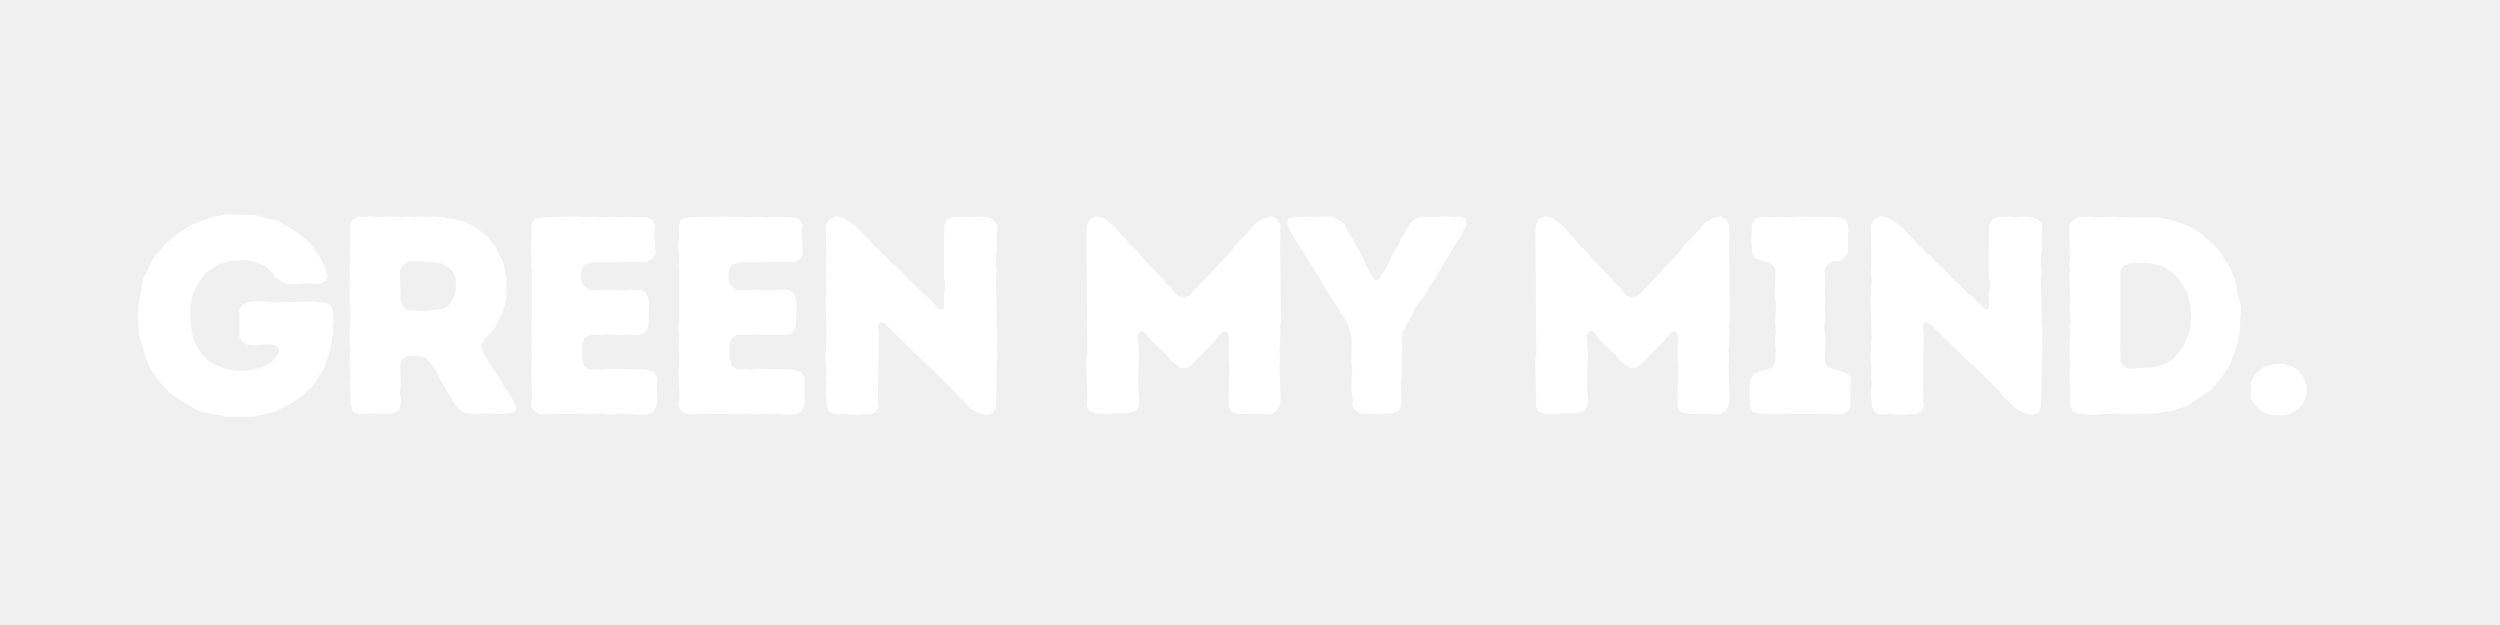
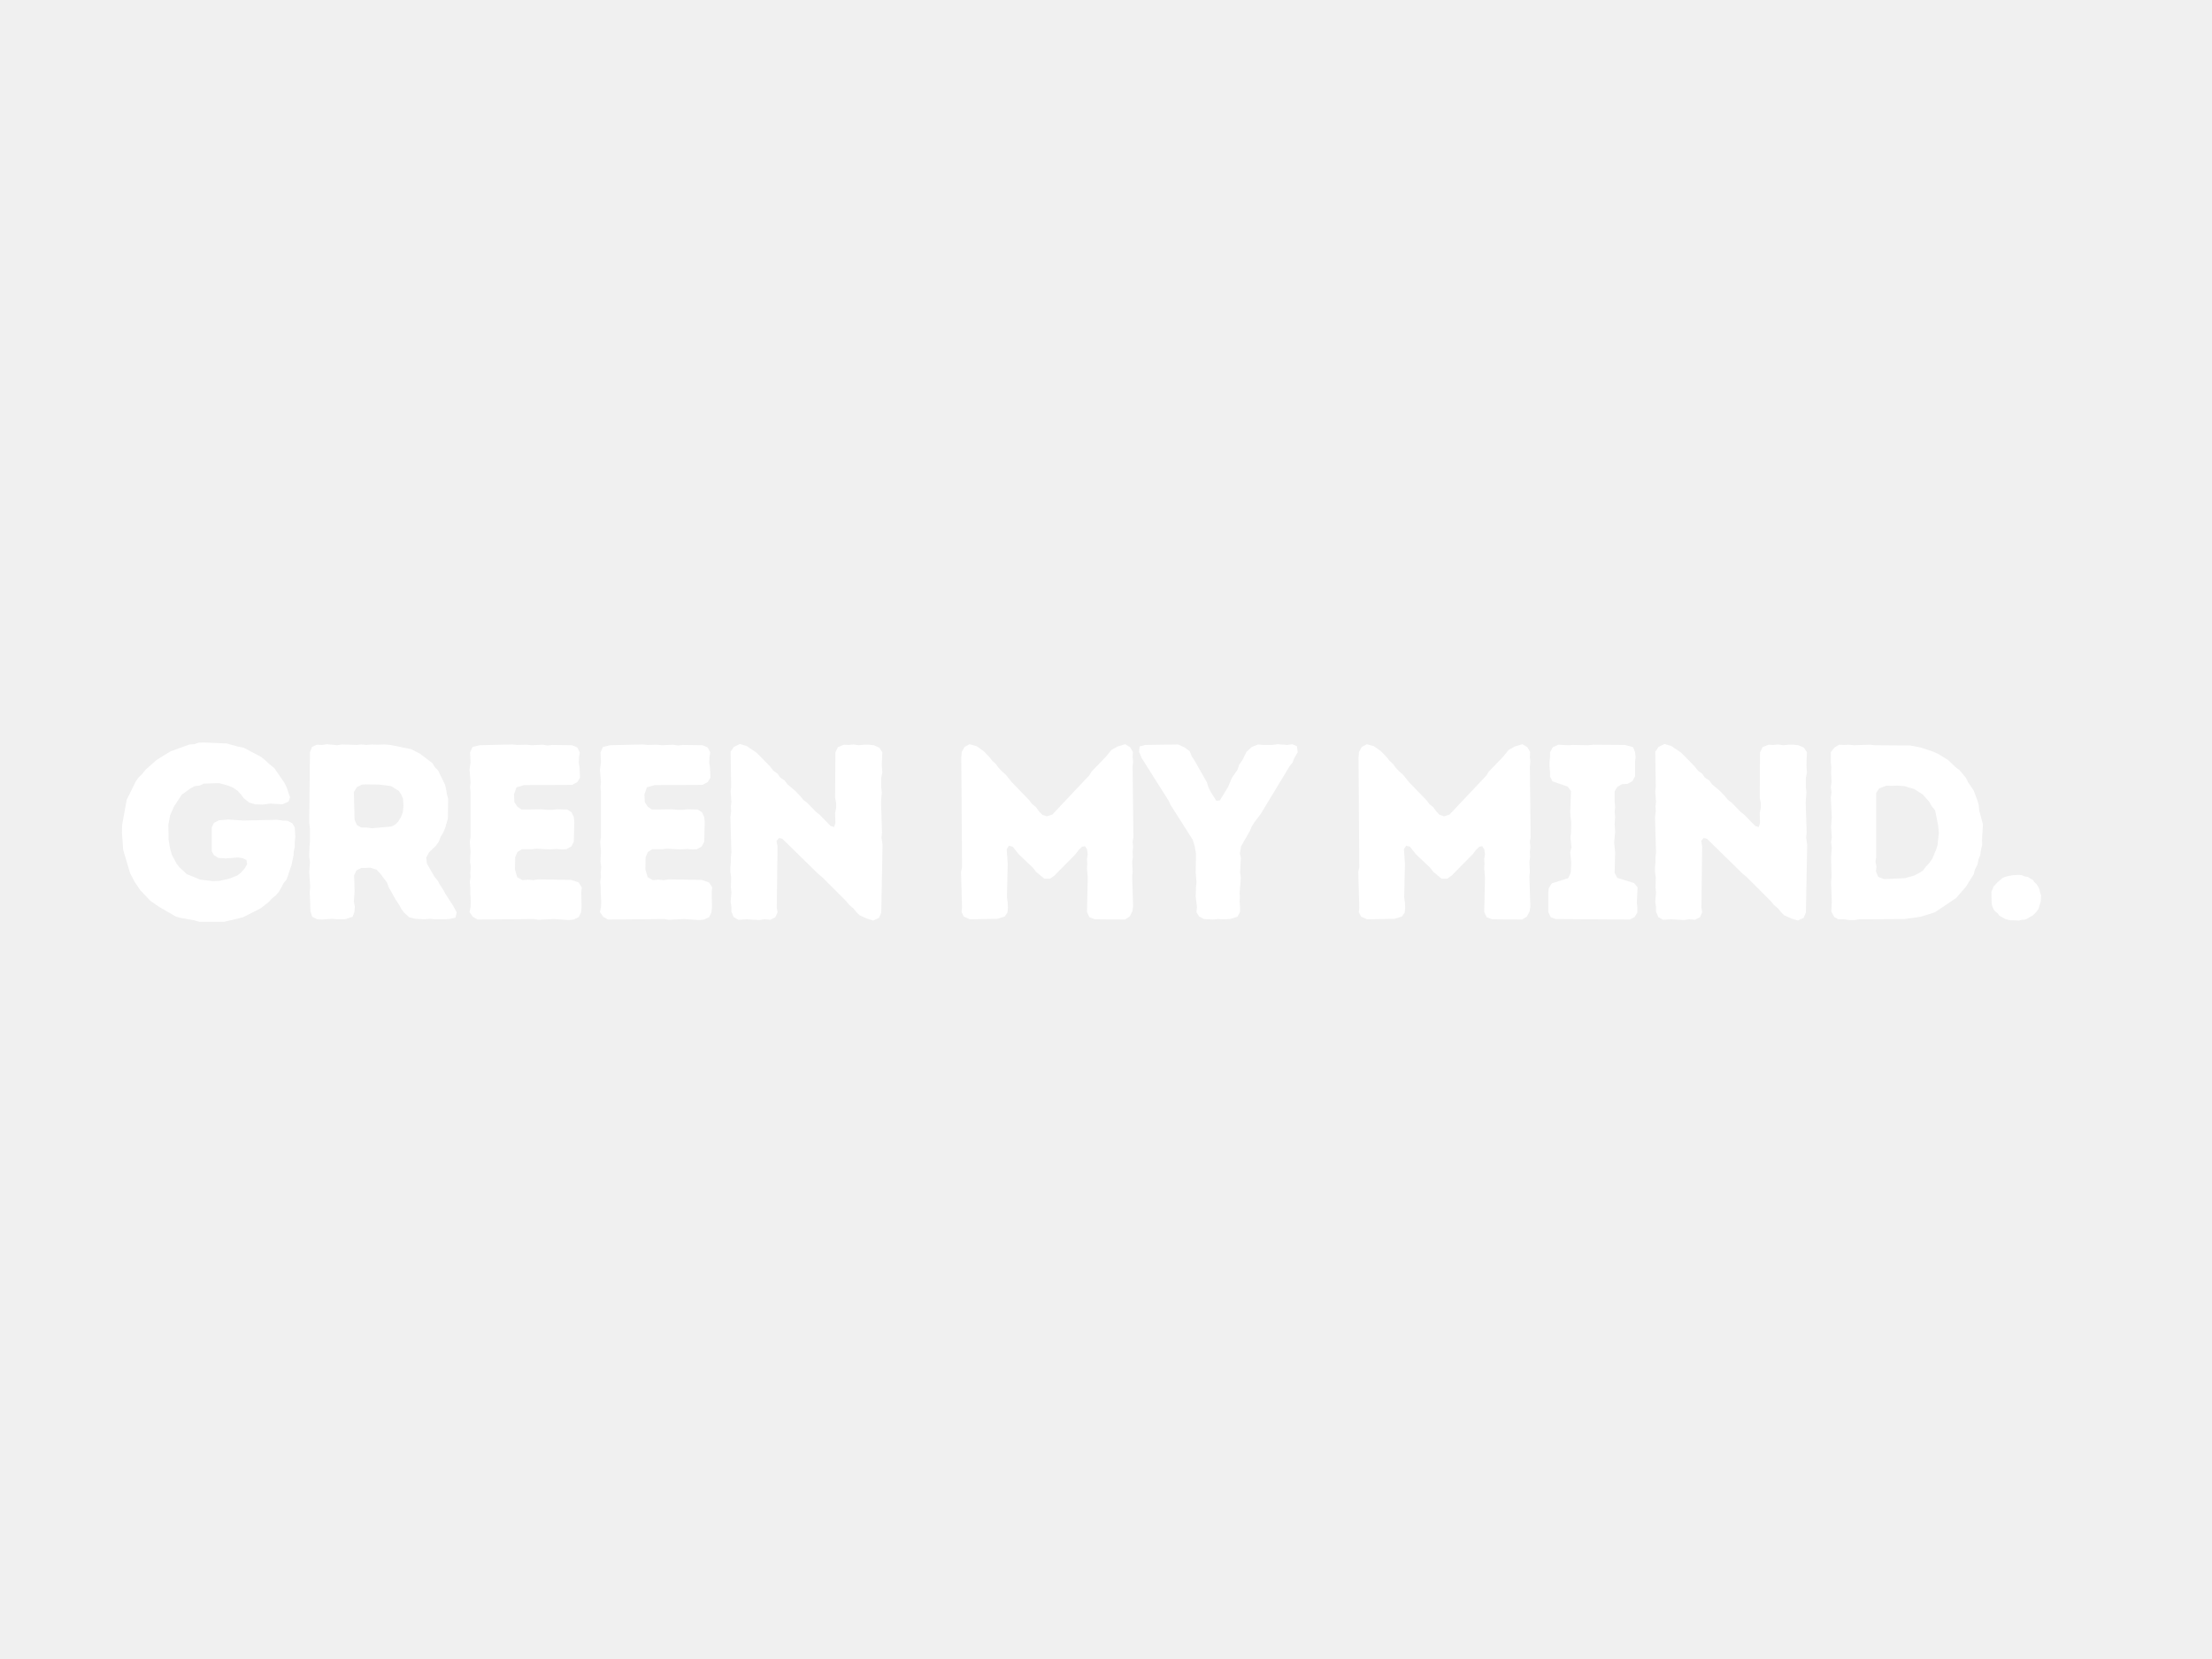
- <svg xmlns="http://www.w3.org/2000/svg" width="400" zoomAndPan="magnify" viewBox="0 0 300 75" height="100" preserveAspectRatio="xMidYMid meet" version="1.0">
+ <svg xmlns="http://www.w3.org/2000/svg" width="400" zoomAndPan="magnify" viewBox="0 0 300 75" height="300" preserveAspectRatio="xMidYMid meet" version="1.0">
  <defs>
    <g />
  </defs>
  <g fill="#ffffff" fill-opacity="1">
    <g transform="translate(15.28805, 49.67875)">
      <g>
        <path d="M 11.738 0.34 L 15.121 0.34 L 17.656 -0.27 L 20.059 -1.488 L 21.105 -2.301 L 21.613 -2.84 L 22.121 -3.246 L 22.527 -3.723 L 22.867 -4.297 L 23.172 -4.906 L 23.574 -5.379 L 24.254 -7.375 L 24.523 -8.66 L 24.559 -9.234 L 24.691 -9.844 L 24.691 -10.52 L 24.762 -11.164 L 24.691 -12.449 L 24.355 -13.023 L 23.711 -13.359 L 23 -13.395 L 22.289 -13.496 L 17.723 -13.395 L 15.695 -13.531 L 14.41 -13.43 L 13.734 -13.09 L 13.43 -12.449 L 13.43 -9.234 L 13.734 -8.691 L 14.344 -8.32 L 15.324 -8.254 L 17.016 -8.387 L 17.621 -8.289 L 18.129 -8.051 L 18.23 -7.477 L 17.895 -6.898 L 17.387 -6.324 L 16.914 -5.953 L 15.797 -5.512 L 14.477 -5.211 L 13.598 -5.176 L 11.871 -5.379 L 10.047 -6.121 L 9.031 -7.07 L 8.66 -7.543 L 8.016 -8.762 L 7.746 -9.742 L 7.578 -10.824 L 7.543 -12.785 L 7.781 -14.105 L 8.32 -15.324 L 9.371 -16.914 L 10.555 -17.758 L 11.129 -18.062 L 11.77 -18.129 L 12.348 -18.402 L 14.41 -18.469 L 15.66 -18.129 L 16.305 -17.859 L 16.945 -17.418 L 17.352 -16.98 L 17.793 -16.406 L 18.504 -15.832 L 19.312 -15.594 L 20.363 -15.559 L 21.379 -15.695 L 23 -15.594 L 23.848 -15.965 L 24.051 -16.539 L 23.574 -17.926 L 23.273 -18.535 L 21.918 -20.496 L 21.176 -21.105 L 20.633 -21.613 L 20.125 -22.02 L 17.758 -23.273 L 17.047 -23.406 L 15.457 -23.848 L 12.312 -23.98 L 11.637 -23.949 L 11.062 -23.746 L 10.418 -23.711 L 7.812 -22.766 L 5.953 -21.613 L 4.465 -20.297 L 4.023 -19.754 L 3.52 -19.246 L 3.145 -18.738 L 1.895 -16.203 L 1.285 -12.852 L 1.25 -11.77 L 1.422 -9.402 L 2.367 -6.223 L 2.977 -5.074 L 3.754 -3.922 L 5.109 -2.504 L 6.223 -1.727 L 8.559 -0.371 L 9.133 -0.203 L 11.062 0.137 Z M 11.738 0.34 " />
      </g>
    </g>
  </g>
  <g fill="#ffffff" fill-opacity="1">
    <g transform="translate(39.50284, 49.67875)">
      <g>
        <path d="M 2.605 -1.082 L 2.84 -0.34 L 3.52 0 L 4.16 0.035 L 5.547 -0.066 L 6.258 0 L 7.273 0 L 8.32 -0.34 L 8.559 -0.98 L 8.625 -1.691 L 8.488 -2.402 L 8.59 -3.855 L 8.523 -5.953 L 8.828 -6.629 L 9.504 -6.969 L 10.113 -6.969 L 10.723 -7 L 11.566 -6.73 L 12.109 -6.156 L 12.988 -4.973 L 13.227 -4.328 L 14.172 -2.637 L 14.613 -1.996 L 14.918 -1.422 L 15.324 -0.879 L 16 -0.27 L 16.844 -0.066 L 18.062 0 L 18.809 -0.066 L 19.484 0 L 20.836 0 L 21.582 -0.066 L 22.289 -0.238 L 22.426 -0.945 L 21.984 -1.793 L 20.902 -3.449 L 20.598 -4.023 L 20.195 -4.633 L 19.855 -5.242 L 19.414 -5.785 L 18.402 -7.543 L 18.301 -8.355 L 18.672 -9.066 L 19.617 -9.977 L 20.023 -10.555 L 20.262 -11.195 L 20.633 -11.805 L 20.871 -12.379 L 21.242 -13.664 L 21.277 -16.336 L 21.105 -16.98 L 21.004 -17.621 L 20.836 -18.301 L 19.922 -20.16 L 19.449 -20.668 L 19.145 -21.176 L 17.453 -22.461 L 16.27 -23.07 L 13.461 -23.645 L 12.617 -23.711 L 11.637 -23.676 L 10.891 -23.711 L 10.215 -23.645 L 9.473 -23.711 L 8.895 -23.645 L 6.867 -23.711 L 6.223 -23.609 L 4.836 -23.746 L 4.195 -23.645 L 3.449 -23.676 L 2.809 -23.375 L 2.535 -22.664 L 2.434 -13.191 L 2.535 -12.211 L 2.535 -10.52 L 2.469 -9.809 L 2.434 -8.523 L 2.535 -7.781 L 2.434 -6.395 L 2.57 -4.43 L 2.504 -3.723 Z M 9.504 -12.449 L 8.93 -12.754 L 8.59 -13.461 L 8.488 -17.25 L 8.895 -17.926 L 9.574 -18.266 L 10.113 -18.301 L 11.973 -18.266 L 13.531 -18.062 L 14.578 -17.418 L 14.918 -16.914 L 15.152 -16.371 L 15.223 -15.391 L 15.121 -14.477 L 14.848 -13.801 L 14.477 -13.227 L 14.07 -12.82 L 13.562 -12.582 L 10.926 -12.348 L 10.25 -12.449 Z M 9.504 -12.449 " />
      </g>
    </g>
  </g>
  <g fill="#ffffff" fill-opacity="1">
    <g transform="translate(61.24875, 49.67875)">
      <g>
        <path d="M 2.434 -0.98 L 2.875 -0.34 L 3.52 0.035 L 11.164 -0.035 L 11.77 0.066 L 13.836 -0.035 L 15.898 0.102 L 16.539 0.035 L 17.25 -0.305 L 17.555 -0.945 L 17.621 -1.59 L 17.59 -3.688 L 17.656 -4.328 L 17.219 -5.008 L 16.203 -5.344 L 11.738 -5.41 L 11.094 -5.309 L 10.352 -5.379 L 9.605 -5.309 L 8.895 -5.715 L 8.59 -6.766 L 8.625 -8.422 L 8.93 -9.133 L 9.539 -9.504 L 10.859 -9.504 L 11.535 -9.574 L 13.328 -9.473 L 14.242 -9.539 L 14.949 -9.473 L 15.559 -9.504 L 16.234 -9.875 L 16.574 -10.52 L 16.641 -13.191 L 16.574 -13.867 L 16.27 -14.512 L 15.695 -14.883 L 14.344 -14.918 L 13.664 -14.848 L 12.953 -14.848 L 12.176 -14.918 L 9.504 -14.883 L 8.93 -15.254 L 8.523 -15.863 L 8.457 -16.914 L 8.793 -17.895 L 9.844 -18.199 L 16.336 -18.23 L 17.047 -18.605 L 17.418 -19.211 L 17.352 -20.598 L 17.25 -21.242 L 17.285 -21.984 L 17.387 -22.629 L 17.047 -23.305 L 16.336 -23.609 L 13.633 -23.645 L 13.023 -23.574 L 12.348 -23.676 L 10.859 -23.609 L 10.18 -23.676 L 8.863 -23.645 L 8.254 -23.711 L 3.82 -23.609 L 2.84 -23.375 L 2.504 -22.629 L 2.57 -21.277 L 2.434 -20.297 L 2.57 -18.57 L 2.504 -17.859 L 2.57 -17.25 L 2.57 -11.195 L 2.469 -10.484 L 2.57 -9.168 L 2.504 -7.812 L 2.605 -7.102 L 2.535 -6.359 L 2.57 -5.715 L 2.469 -5.109 L 2.535 -4.328 L 2.535 -3.652 L 2.605 -2.332 L 2.57 -1.656 Z M 2.434 -0.98 " />
      </g>
    </g>
  </g>
  <g fill="#ffffff" fill-opacity="1">
    <g transform="translate(78.93622, 49.67875)">
      <g>
        <path d="M 2.434 -0.98 L 2.875 -0.34 L 3.52 0.035 L 11.164 -0.035 L 11.77 0.066 L 13.836 -0.035 L 15.898 0.102 L 16.539 0.035 L 17.25 -0.305 L 17.555 -0.945 L 17.621 -1.59 L 17.59 -3.688 L 17.656 -4.328 L 17.219 -5.008 L 16.203 -5.344 L 11.738 -5.41 L 11.094 -5.309 L 10.352 -5.379 L 9.605 -5.309 L 8.895 -5.715 L 8.59 -6.766 L 8.625 -8.422 L 8.93 -9.133 L 9.539 -9.504 L 10.859 -9.504 L 11.535 -9.574 L 13.328 -9.473 L 14.242 -9.539 L 14.949 -9.473 L 15.559 -9.504 L 16.234 -9.875 L 16.574 -10.52 L 16.641 -13.191 L 16.574 -13.867 L 16.27 -14.512 L 15.695 -14.883 L 14.344 -14.918 L 13.664 -14.848 L 12.953 -14.848 L 12.176 -14.918 L 9.504 -14.883 L 8.93 -15.254 L 8.523 -15.863 L 8.457 -16.914 L 8.793 -17.895 L 9.844 -18.199 L 16.336 -18.23 L 17.047 -18.605 L 17.418 -19.211 L 17.352 -20.598 L 17.25 -21.242 L 17.285 -21.984 L 17.387 -22.629 L 17.047 -23.305 L 16.336 -23.609 L 13.633 -23.645 L 13.023 -23.574 L 12.348 -23.676 L 10.859 -23.609 L 10.18 -23.676 L 8.863 -23.645 L 8.254 -23.711 L 3.82 -23.609 L 2.84 -23.375 L 2.504 -22.629 L 2.57 -21.277 L 2.434 -20.297 L 2.57 -18.57 L 2.504 -17.859 L 2.57 -17.25 L 2.57 -11.195 L 2.469 -10.484 L 2.57 -9.168 L 2.504 -7.812 L 2.605 -7.102 L 2.535 -6.359 L 2.57 -5.715 L 2.469 -5.109 L 2.535 -4.328 L 2.535 -3.652 L 2.605 -2.332 L 2.57 -1.656 Z M 2.434 -0.98 " />
      </g>
    </g>
  </g>
  <g fill="#ffffff" fill-opacity="1">
    <g transform="translate(96.62369, 49.67875)">
      <g>
        <path d="M 19.957 -0.543 L 20.938 -0.102 L 21.816 0.168 L 22.594 -0.203 L 22.898 -0.914 L 23.07 -10.113 L 22.934 -11.062 L 23 -11.805 L 22.867 -15.863 L 22.969 -17.219 L 22.898 -17.859 L 22.898 -19.211 L 23.035 -19.891 L 22.969 -20.902 L 23.035 -22.664 L 22.629 -23.273 L 21.887 -23.609 L 21.207 -23.676 L 20.566 -23.676 L 19.82 -23.609 L 19.109 -23.711 L 18.504 -23.645 L 17.824 -23.676 L 17.016 -23.34 L 16.676 -22.629 L 16.641 -16.473 L 16.777 -15.762 L 16.777 -15.121 L 16.641 -14.41 L 16.676 -13.055 L 16.508 -12.516 L 16.031 -12.652 L 14.543 -14.172 L 14.039 -14.578 L 12.852 -15.797 L 12.312 -16.203 L 11.941 -16.676 L 11.23 -17.418 L 10.18 -18.301 L 9.809 -18.809 L 9.168 -19.246 L 8.828 -19.754 L 8.254 -20.16 L 7.812 -20.734 L 5.988 -22.594 L 4.633 -23.508 L 3.723 -23.777 L 2.91 -23.375 L 2.469 -22.73 L 2.535 -17.996 L 2.469 -17.32 L 2.57 -15.93 L 2.504 -15.324 L 2.535 -14.613 L 2.434 -13.902 L 2.57 -9.066 L 2.504 -8.457 L 2.504 -7.812 L 2.434 -7.07 L 2.434 -6.426 L 2.535 -5.715 L 2.504 -4.328 L 2.57 -3.652 L 2.469 -2.367 L 2.57 -1.691 L 2.57 -1.047 L 2.875 -0.305 L 3.52 0.066 L 4.668 0 L 6.359 0.102 L 7.07 0 L 7.848 0.066 L 8.523 -0.27 L 8.828 -0.945 L 8.727 -1.625 L 8.828 -9.91 L 8.691 -10.621 L 9.031 -11.027 L 9.473 -10.926 L 14.309 -6.191 L 14.848 -5.75 L 18.129 -2.469 L 18.57 -1.93 L 19.109 -1.488 L 19.516 -0.98 Z M 19.957 -0.543 " />
      </g>
    </g>
  </g>
  <g fill="#ffffff" fill-opacity="1">
    <g transform="translate(120.4326, 49.67875)">
      <g />
    </g>
  </g>
  <g fill="#ffffff" fill-opacity="1">
    <g transform="translate(127.9064, 49.67875)">
      <g>
        <path d="M 2.504 -0.98 L 2.809 -0.371 L 3.621 0 L 7.34 -0.066 L 8.355 -0.371 L 8.727 -0.914 L 8.793 -1.555 L 8.762 -2.266 L 8.66 -2.977 L 8.762 -7.543 L 8.625 -9.504 L 8.93 -9.977 L 9.438 -9.844 L 10.281 -8.793 L 12.176 -7 L 12.617 -6.426 L 13.734 -5.512 L 14.512 -5.512 L 15.086 -5.918 L 17.926 -8.793 L 18.367 -9.371 L 18.84 -9.844 L 19.246 -9.91 L 19.516 -9.504 L 19.617 -8.828 L 19.516 -8.188 L 19.551 -7.578 L 19.516 -6.898 L 19.617 -5.648 L 19.516 -0.98 L 19.855 -0.27 L 20.598 0 L 24.66 0.035 L 25.301 -0.371 L 25.672 -1.082 L 25.773 -1.758 L 25.641 -5.816 L 25.707 -6.461 L 25.641 -7.781 L 25.742 -8.457 L 25.707 -9.133 L 25.773 -9.844 L 25.707 -10.52 L 25.809 -11.129 L 25.707 -20.699 L 25.773 -21.41 L 25.707 -21.984 L 25.742 -22.695 L 25.367 -23.34 L 24.691 -23.746 L 23.676 -23.441 L 22.832 -22.969 L 22.055 -22.02 L 20.125 -20.023 L 19.82 -19.516 L 14.816 -14.207 L 14.07 -13.969 L 13.461 -14.172 L 13.023 -14.613 L 12.617 -15.188 L 12.074 -15.629 L 11.668 -16.168 L 9.336 -18.57 L 8.523 -19.586 L 7.949 -20.094 L 7.508 -20.566 L 7.137 -21.074 L 6.664 -21.512 L 6.293 -21.984 L 5.547 -22.766 L 4.566 -23.473 L 3.586 -23.746 L 2.91 -23.375 L 2.535 -22.695 L 2.469 -21.984 L 2.57 -7.07 L 2.434 -6.426 L 2.57 -1.625 Z M 2.504 -0.98 " />
      </g>
    </g>
  </g>
  <g fill="#ffffff" fill-opacity="1">
    <g transform="translate(154.4886, 49.67875)">
      <g>
        <path d="M 7.781 -0.945 L 8.152 -0.371 L 8.793 -0.035 L 10.012 0.035 L 10.688 -0.035 L 11.398 0 L 12.348 -0.035 L 13.359 -0.371 L 13.699 -1.047 L 13.699 -1.625 L 13.633 -2.332 L 13.664 -2.977 L 13.633 -3.586 L 13.801 -5.648 L 13.699 -6.359 L 13.801 -8.32 L 13.664 -8.93 L 13.836 -9.91 L 15.02 -11.973 L 15.289 -12.617 L 15.66 -13.191 L 16.508 -14.309 L 20.395 -20.734 L 20.801 -21.242 L 21.039 -21.852 L 21.512 -22.664 L 21.41 -23.473 L 20.77 -23.746 L 20.094 -23.645 L 18.773 -23.746 L 18.062 -23.645 L 16.777 -23.645 L 16.133 -23.711 L 15.289 -23.375 L 14.578 -22.73 L 14.004 -21.582 L 13.562 -20.938 L 13.359 -20.297 L 12.582 -19.18 L 12.074 -17.961 L 10.961 -16.133 L 10.484 -16.066 L 9.707 -17.285 L 9.402 -17.895 L 9.199 -18.57 L 7.508 -21.547 L 7.137 -22.121 L 6.867 -22.797 L 6.121 -23.34 L 5.277 -23.711 L 0.812 -23.645 L 0.066 -23.441 L 0 -22.695 L 0.34 -21.887 L 3.992 -16.102 L 4.262 -15.527 L 7.273 -10.789 L 7.543 -9.91 L 7.711 -8.93 L 7.68 -6.258 L 7.746 -5.582 L 7.781 -4.938 L 7.711 -4.328 L 7.68 -3.043 L 7.848 -1.656 Z M 7.781 -0.945 " />
      </g>
    </g>
  </g>
  <g fill="#ffffff" fill-opacity="1">
    <g transform="translate(174.3068, 49.67875)">
      <g />
    </g>
  </g>
  <g fill="#ffffff" fill-opacity="1">
    <g transform="translate(181.7805, 49.67875)">
      <g>
        <path d="M 2.504 -0.98 L 2.809 -0.371 L 3.621 0 L 7.34 -0.066 L 8.355 -0.371 L 8.727 -0.914 L 8.793 -1.555 L 8.762 -2.266 L 8.66 -2.977 L 8.762 -7.543 L 8.625 -9.504 L 8.93 -9.977 L 9.438 -9.844 L 10.281 -8.793 L 12.176 -7 L 12.617 -6.426 L 13.734 -5.512 L 14.512 -5.512 L 15.086 -5.918 L 17.926 -8.793 L 18.367 -9.371 L 18.84 -9.844 L 19.246 -9.91 L 19.516 -9.504 L 19.617 -8.828 L 19.516 -8.188 L 19.551 -7.578 L 19.516 -6.898 L 19.617 -5.648 L 19.516 -0.98 L 19.855 -0.27 L 20.598 0 L 24.66 0.035 L 25.301 -0.371 L 25.672 -1.082 L 25.773 -1.758 L 25.641 -5.816 L 25.707 -6.461 L 25.641 -7.781 L 25.742 -8.457 L 25.707 -9.133 L 25.773 -9.844 L 25.707 -10.52 L 25.809 -11.129 L 25.707 -20.699 L 25.773 -21.41 L 25.707 -21.984 L 25.742 -22.695 L 25.367 -23.34 L 24.691 -23.746 L 23.676 -23.441 L 22.832 -22.969 L 22.055 -22.02 L 20.125 -20.023 L 19.82 -19.516 L 14.816 -14.207 L 14.07 -13.969 L 13.461 -14.172 L 13.023 -14.613 L 12.617 -15.188 L 12.074 -15.629 L 11.668 -16.168 L 9.336 -18.57 L 8.523 -19.586 L 7.949 -20.094 L 7.508 -20.566 L 7.137 -21.074 L 6.664 -21.512 L 6.293 -21.984 L 5.547 -22.766 L 4.566 -23.473 L 3.586 -23.746 L 2.91 -23.375 L 2.535 -22.695 L 2.469 -21.984 L 2.57 -7.07 L 2.434 -6.426 L 2.57 -1.625 Z M 2.504 -0.98 " />
      </g>
    </g>
  </g>
  <g fill="#ffffff" fill-opacity="1">
    <g transform="translate(208.3627, 49.67875)">
      <g>
        <path d="M 1.625 -0.98 L 1.961 -0.27 L 2.637 -0.035 L 12.684 0.035 L 13.328 -0.305 L 13.699 -0.914 L 13.699 -1.656 L 13.633 -2.266 L 13.734 -4.328 L 13.258 -4.906 L 10.992 -5.613 L 10.621 -6.293 L 10.688 -9.066 L 10.555 -10.418 L 10.688 -11.84 L 10.621 -12.852 L 10.688 -13.902 L 10.621 -14.543 L 10.688 -15.223 L 10.621 -15.93 L 10.621 -17.352 L 10.992 -17.961 L 11.637 -18.332 L 12.379 -18.367 L 13.023 -18.738 L 13.395 -19.383 L 13.395 -21.379 L 13.461 -21.984 L 13.395 -22.664 L 13.125 -23.34 L 12.043 -23.645 L 7.746 -23.676 L 7 -23.609 L 4.938 -23.645 L 4.297 -23.609 L 2.977 -23.676 L 2.234 -23.34 L 1.859 -22.629 L 1.859 -21.984 L 1.793 -21.41 L 1.793 -20.668 L 1.859 -19.992 L 1.859 -19.348 L 2.199 -18.707 L 4.262 -17.996 L 4.703 -17.387 L 4.602 -14.512 L 4.633 -13.938 L 4.734 -13.156 L 4.703 -11.77 L 4.633 -11.094 L 4.77 -9.777 L 4.602 -9.098 L 4.734 -7.645 L 4.668 -6.324 L 4.328 -5.582 L 2.098 -4.871 L 1.691 -4.227 L 1.625 -3.586 Z M 1.625 -0.98 " />
      </g>
    </g>
  </g>
  <g fill="#ffffff" fill-opacity="1">
    <g transform="translate(222.0256, 49.67875)">
      <g>
        <path d="M 19.957 -0.543 L 20.938 -0.102 L 21.816 0.168 L 22.594 -0.203 L 22.898 -0.914 L 23.07 -10.113 L 22.934 -11.062 L 23 -11.805 L 22.867 -15.863 L 22.969 -17.219 L 22.898 -17.859 L 22.898 -19.211 L 23.035 -19.891 L 22.969 -20.902 L 23.035 -22.664 L 22.629 -23.273 L 21.887 -23.609 L 21.207 -23.676 L 20.566 -23.676 L 19.82 -23.609 L 19.109 -23.711 L 18.504 -23.645 L 17.824 -23.676 L 17.016 -23.34 L 16.676 -22.629 L 16.641 -16.473 L 16.777 -15.762 L 16.777 -15.121 L 16.641 -14.41 L 16.676 -13.055 L 16.508 -12.516 L 16.031 -12.652 L 14.543 -14.172 L 14.039 -14.578 L 12.852 -15.797 L 12.312 -16.203 L 11.941 -16.676 L 11.23 -17.418 L 10.18 -18.301 L 9.809 -18.809 L 9.168 -19.246 L 8.828 -19.754 L 8.254 -20.16 L 7.812 -20.734 L 5.988 -22.594 L 4.633 -23.508 L 3.723 -23.777 L 2.91 -23.375 L 2.469 -22.73 L 2.535 -17.996 L 2.469 -17.32 L 2.57 -15.93 L 2.504 -15.324 L 2.535 -14.613 L 2.434 -13.902 L 2.57 -9.066 L 2.504 -8.457 L 2.504 -7.812 L 2.434 -7.07 L 2.434 -6.426 L 2.535 -5.715 L 2.504 -4.328 L 2.57 -3.652 L 2.469 -2.367 L 2.57 -1.691 L 2.57 -1.047 L 2.875 -0.305 L 3.52 0.066 L 4.668 0 L 6.359 0.102 L 7.07 0 L 7.848 0.066 L 8.523 -0.27 L 8.828 -0.945 L 8.727 -1.625 L 8.828 -9.91 L 8.691 -10.621 L 9.031 -11.027 L 9.473 -10.926 L 14.309 -6.191 L 14.848 -5.75 L 18.129 -2.469 L 18.57 -1.93 L 19.109 -1.488 L 19.516 -0.98 Z M 19.957 -0.543 " />
      </g>
    </g>
  </g>
  <g fill="#ffffff" fill-opacity="1">
    <g transform="translate(245.8345, 49.67875)">
      <g>
        <path d="M 2.535 -1.047 L 2.941 -0.305 L 3.484 0 L 4.262 0 L 4.973 0.102 L 5.648 0.102 L 6.359 0 L 12.449 -0.035 L 14.613 -0.34 L 16.574 -0.945 L 19.449 -2.875 L 20.801 -4.43 L 21.852 -6.121 L 22.02 -6.766 L 22.359 -7.406 L 22.492 -8.086 L 22.73 -8.691 L 22.832 -9.402 L 23 -10.113 L 22.969 -10.688 L 23.102 -12.852 L 22.594 -14.781 L 22.527 -15.492 L 22.359 -16.102 L 21.852 -17.453 L 21.074 -18.605 L 20.801 -19.18 L 19.922 -20.227 L 19.348 -20.668 L 18.402 -21.582 L 17.148 -22.359 L 16.473 -22.695 L 14.613 -23.305 L 13.227 -23.574 L 8.422 -23.609 L 7.746 -23.676 L 5.582 -23.609 L 4.906 -23.676 L 4.297 -23.645 L 3.586 -23.676 L 2.977 -23.305 L 2.469 -22.664 L 2.469 -21.277 L 2.535 -20.598 L 2.504 -19.922 L 2.57 -18.637 L 2.469 -17.895 L 2.57 -17.219 L 2.469 -16.539 L 2.605 -13.836 L 2.504 -12.551 L 2.605 -11.094 L 2.504 -10.453 L 2.605 -9.742 L 2.504 -8.422 L 2.57 -5.715 L 2.504 -5.039 L 2.605 -2.332 Z M 9.707 -5.445 L 8.895 -5.75 L 8.59 -6.496 L 8.66 -7.172 L 8.523 -7.781 L 8.625 -8.457 L 8.625 -17.148 L 9.031 -17.758 L 10.012 -18.129 L 10.723 -18.098 L 11.434 -18.129 L 12.449 -18.062 L 13.801 -17.656 L 14.949 -16.914 L 15.797 -15.965 L 16.168 -15.324 L 16.609 -14.781 L 17.016 -12.785 L 17.117 -11.738 L 16.945 -10.078 L 16.742 -9.438 L 16.234 -8.219 L 15.797 -7.609 L 15.355 -7.137 L 14.949 -6.598 L 14.41 -6.258 L 13.734 -5.918 L 12.516 -5.582 Z M 9.707 -5.445 " />
      </g>
    </g>
  </g>
  <g fill="#ffffff" fill-opacity="1">
    <g transform="translate(268.7303, 49.67875)">
      <g>
        <path d="M 4.262 0.137 L 5.109 0.168 L 5.48 0.066 L 5.816 0.066 L 6.191 -0.066 L 6.629 -0.34 L 6.898 -0.473 L 7.203 -0.746 L 7.508 -1.082 L 7.746 -1.422 L 8.051 -2.469 L 8.086 -3.246 L 7.949 -3.652 L 7.883 -4.023 L 7.68 -4.465 L 7.441 -4.805 L 7.203 -5.008 L 6.969 -5.344 L 6.598 -5.547 L 6.293 -5.75 L 5.887 -5.816 L 5.445 -5.988 L 5.074 -6.02 L 4.297 -5.988 L 3.551 -5.852 L 3.113 -5.715 L 2.84 -5.582 L 2.164 -5.008 L 1.625 -4.43 L 1.523 -4.094 L 1.352 -3.723 L 1.387 -2.098 L 1.488 -1.727 L 1.656 -1.352 L 1.859 -1.082 L 2.234 -0.777 L 2.402 -0.508 L 3.18 -0.066 L 3.484 0.035 L 3.922 0.137 Z M 4.262 0.137 " />
      </g>
    </g>
  </g>
</svg>
